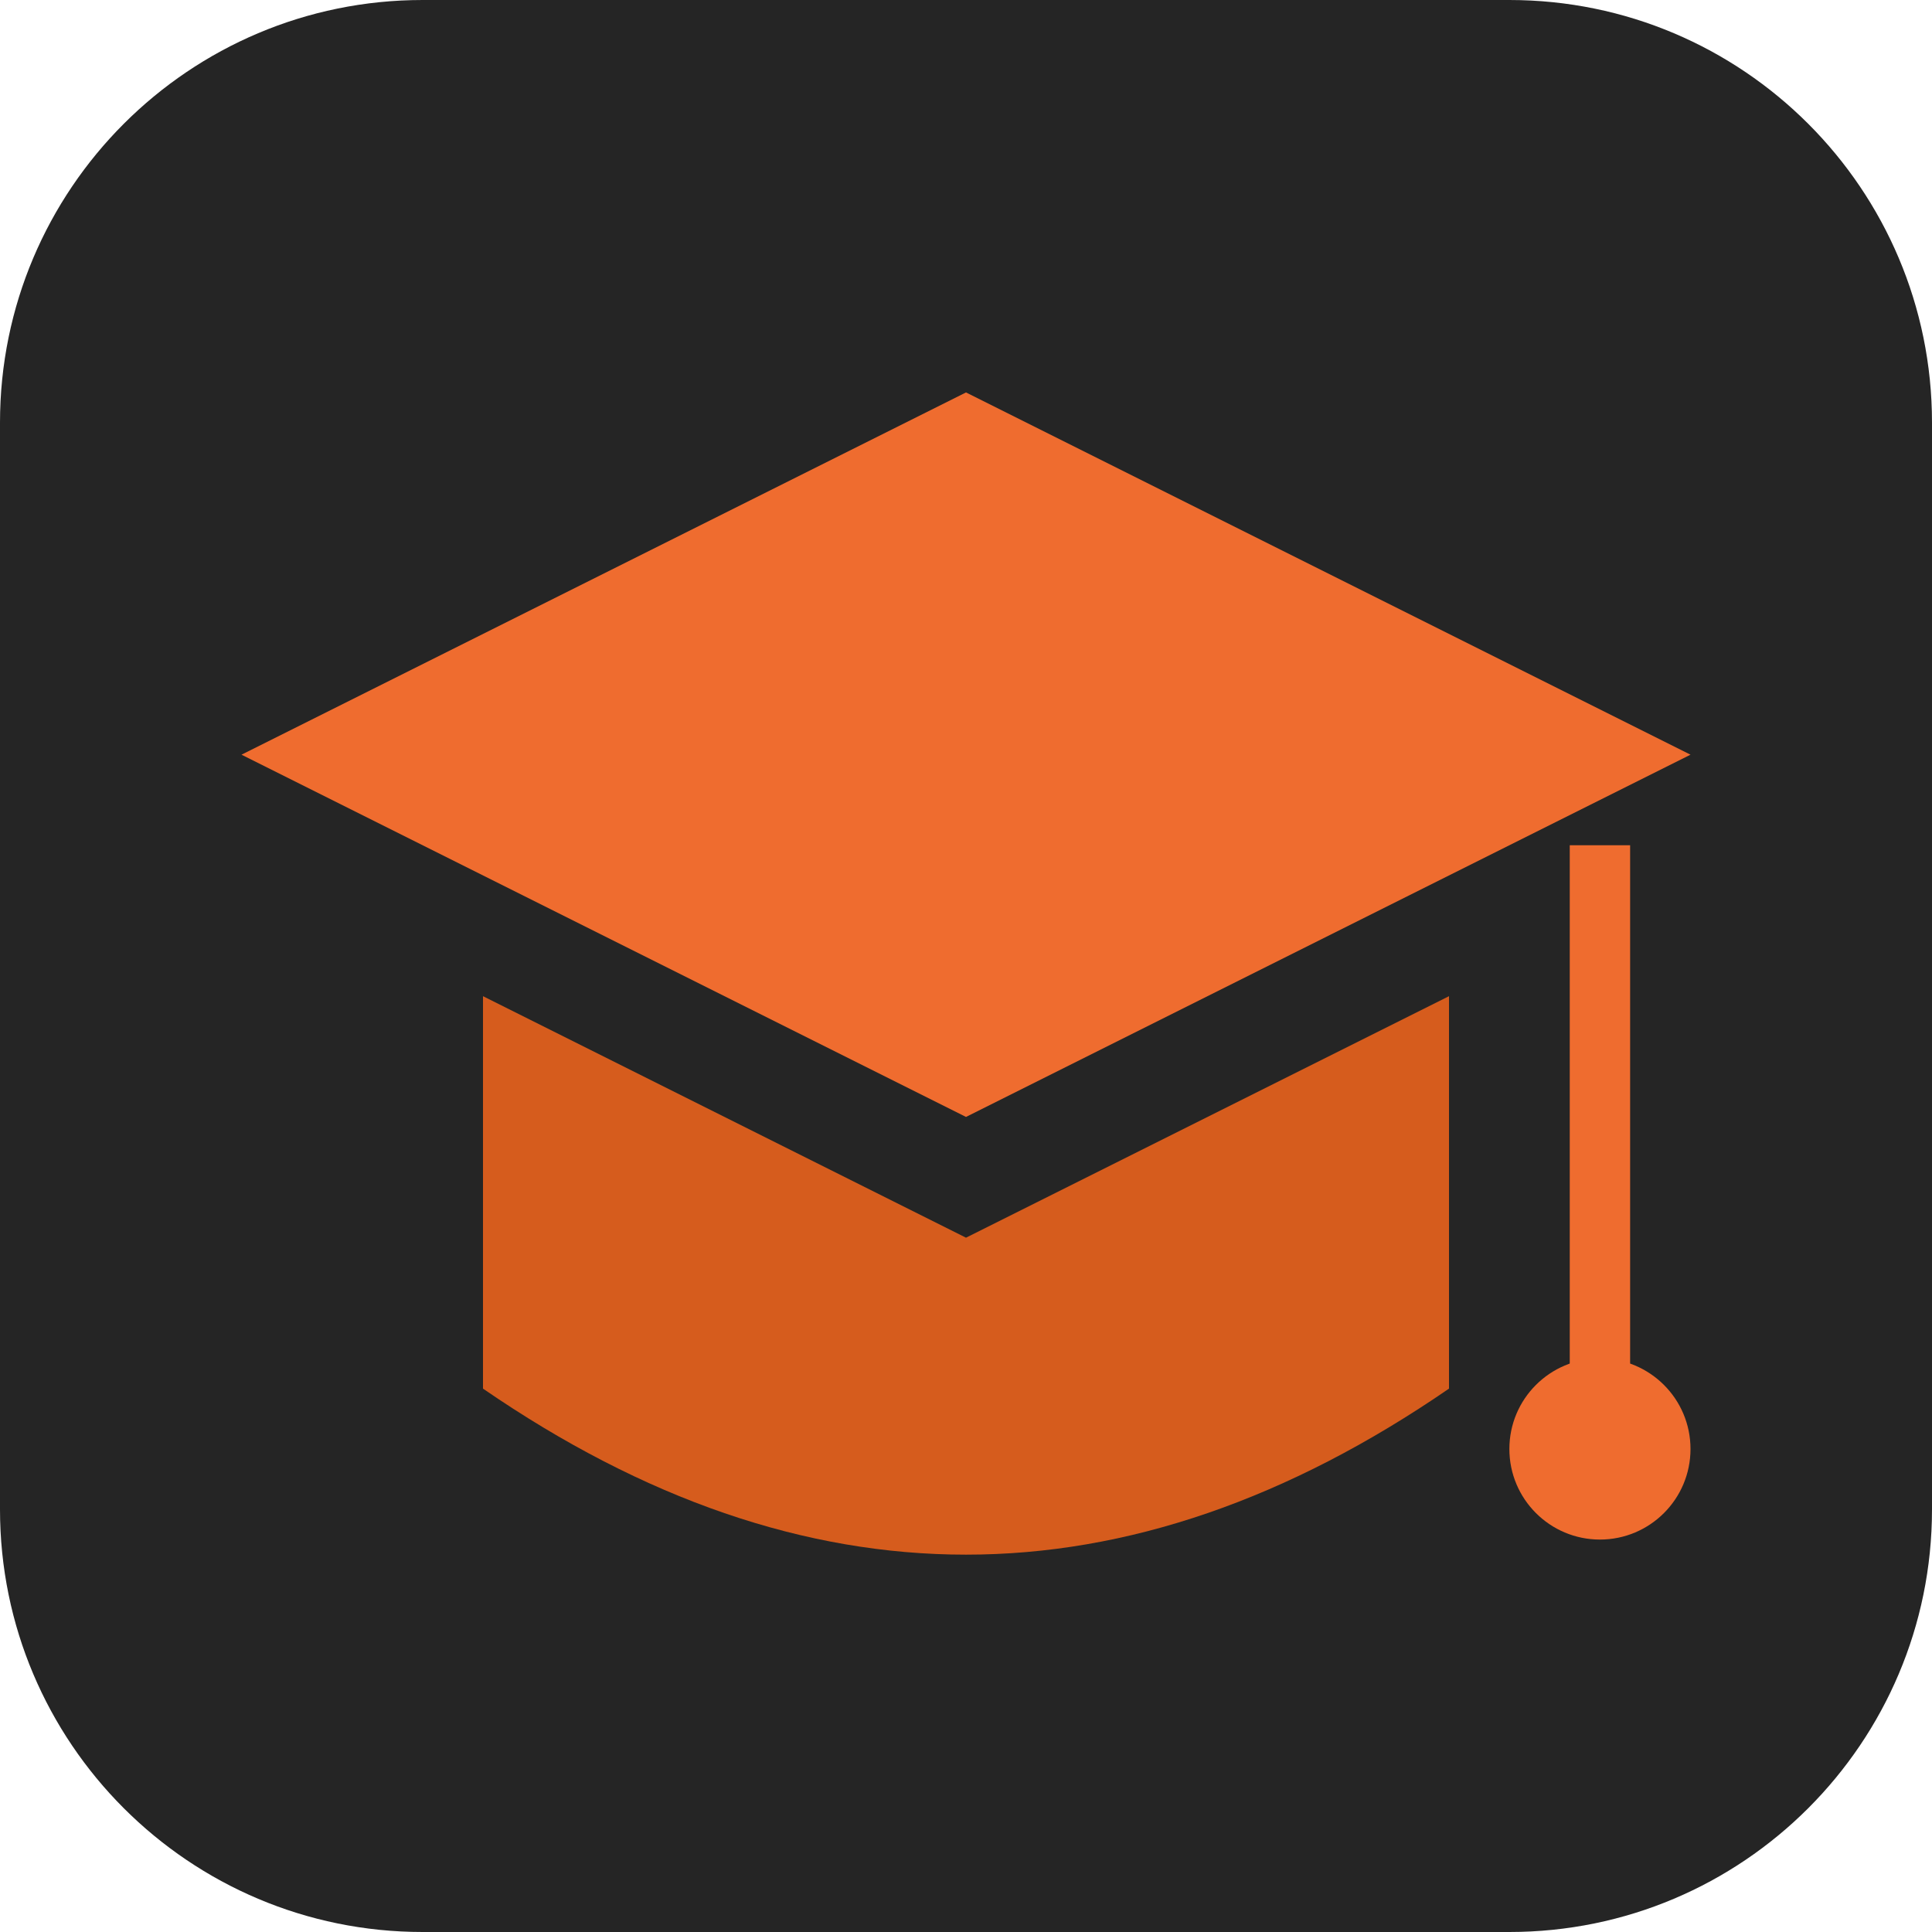
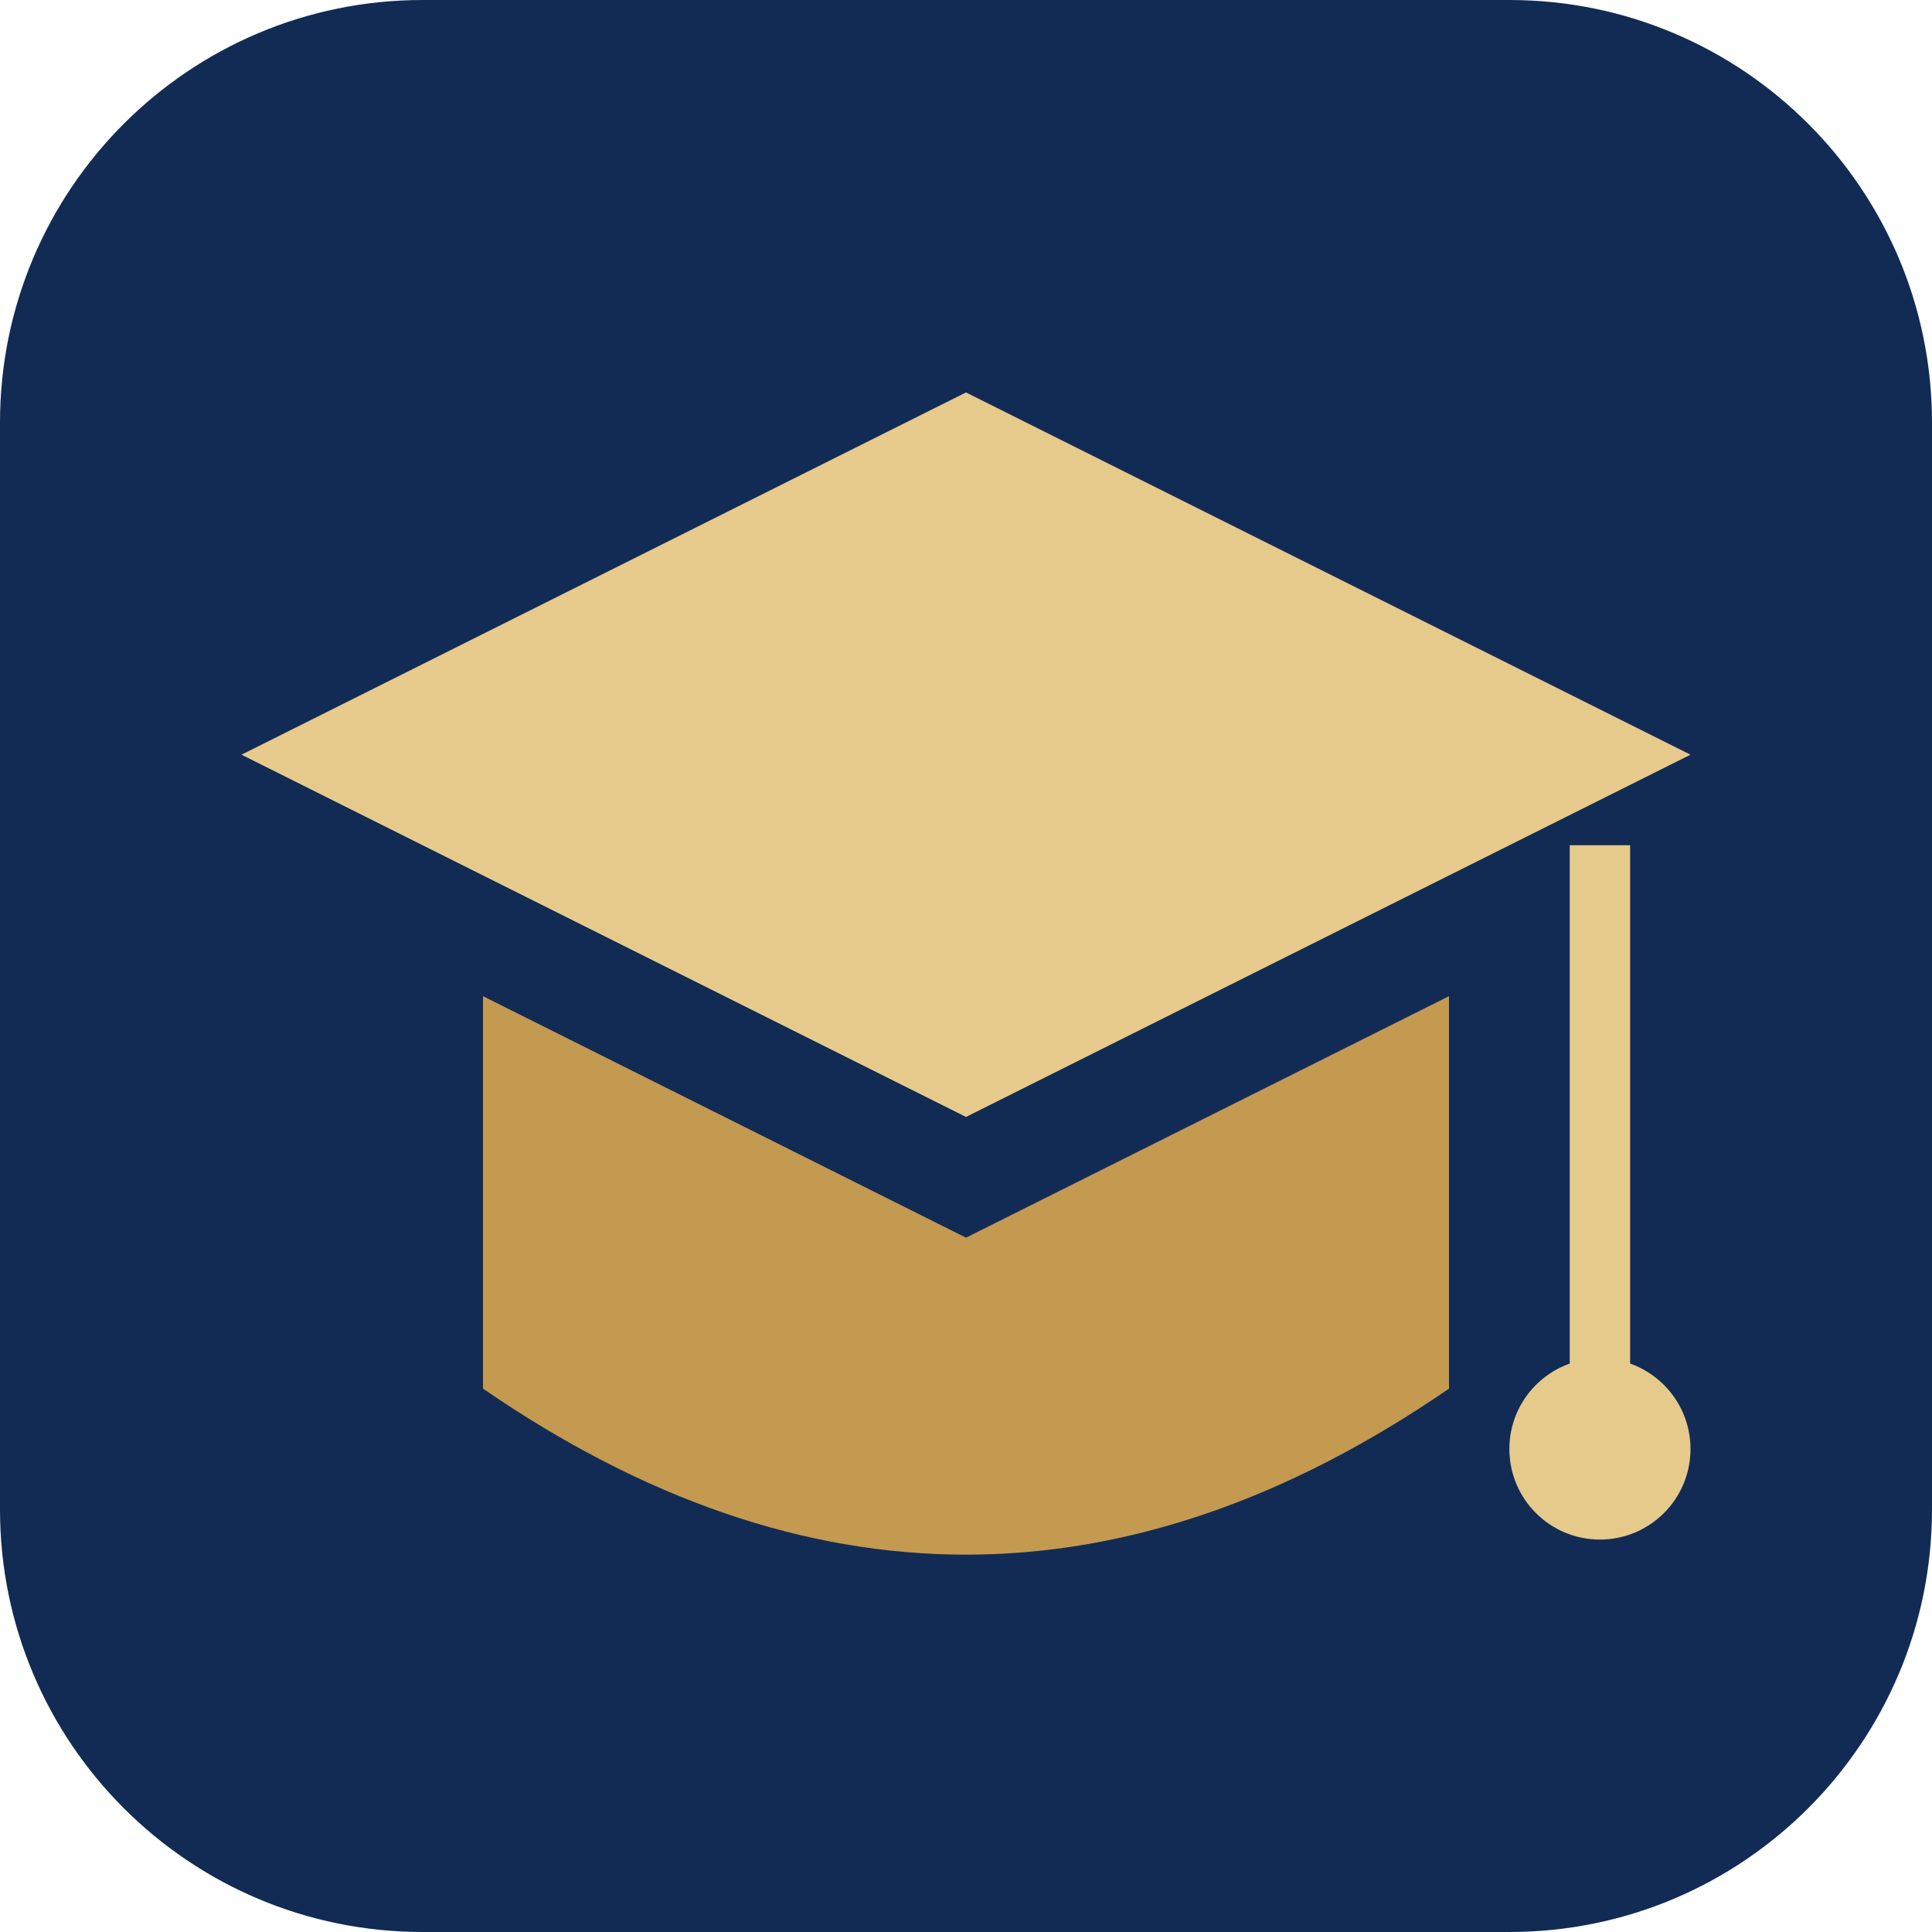
<svg xmlns="http://www.w3.org/2000/svg" viewBox="0 0 64 64">
-   <rect width="64" height="64" rx="14" fill="#252525" />
-   <path d="M8 25 32 13 56 25 32 37Z" fill="#ef6c2f" />
-   <path d="M16 33v13q16 11 32 0V33L32 41Z" fill="#d65c1d" />
-   <path d="M53 28v18" stroke="#ef6c2f" stroke-width="2" />
-   <circle cx="53" cy="48" r="3" fill="#ef6c2f" />
+   <rect width="64" height="64" rx="14" fill="#122b54" />
+   <path d="M8 25 32 13 56 25 32 37Z" fill="#e6ca8c" />
+   <path d="M16 33v13q16 11 32 0V33L32 41Z" fill="#c49a50" />
+   <path d="M53 28v18" stroke="#e6ca8c" stroke-width="2" />
+   <circle cx="53" cy="48" r="3" fill="#e6ca8c" />
</svg>
